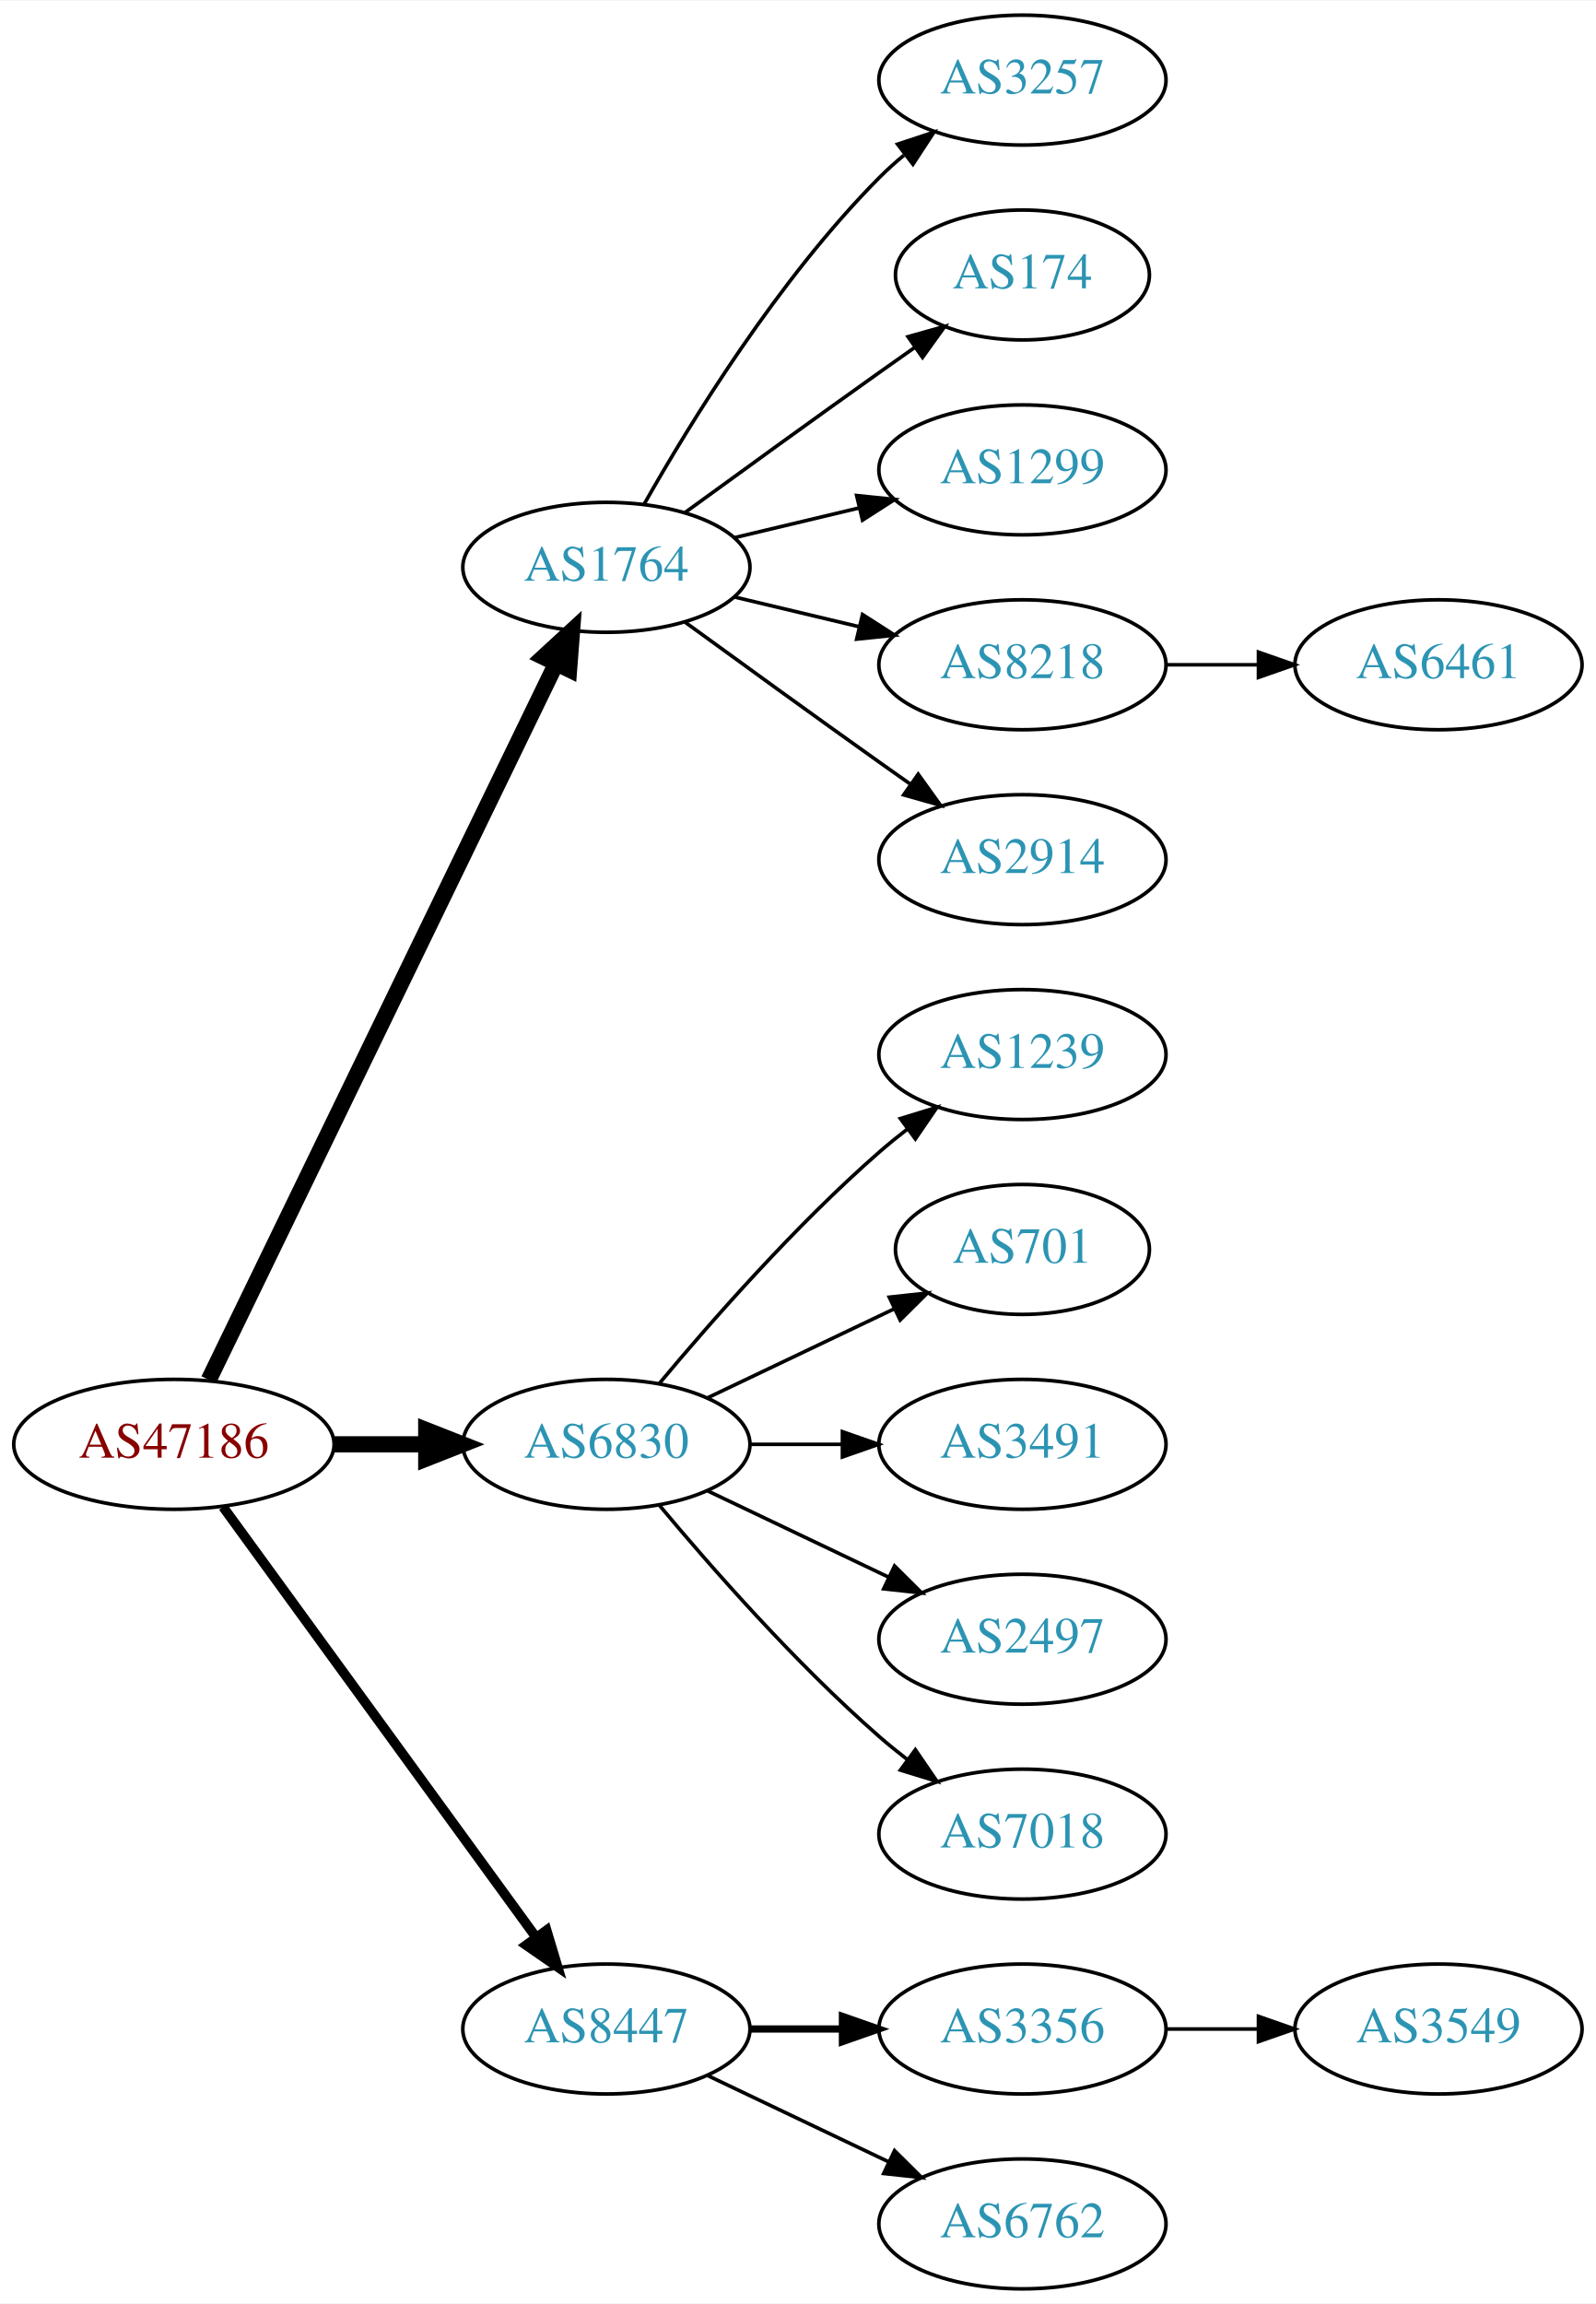
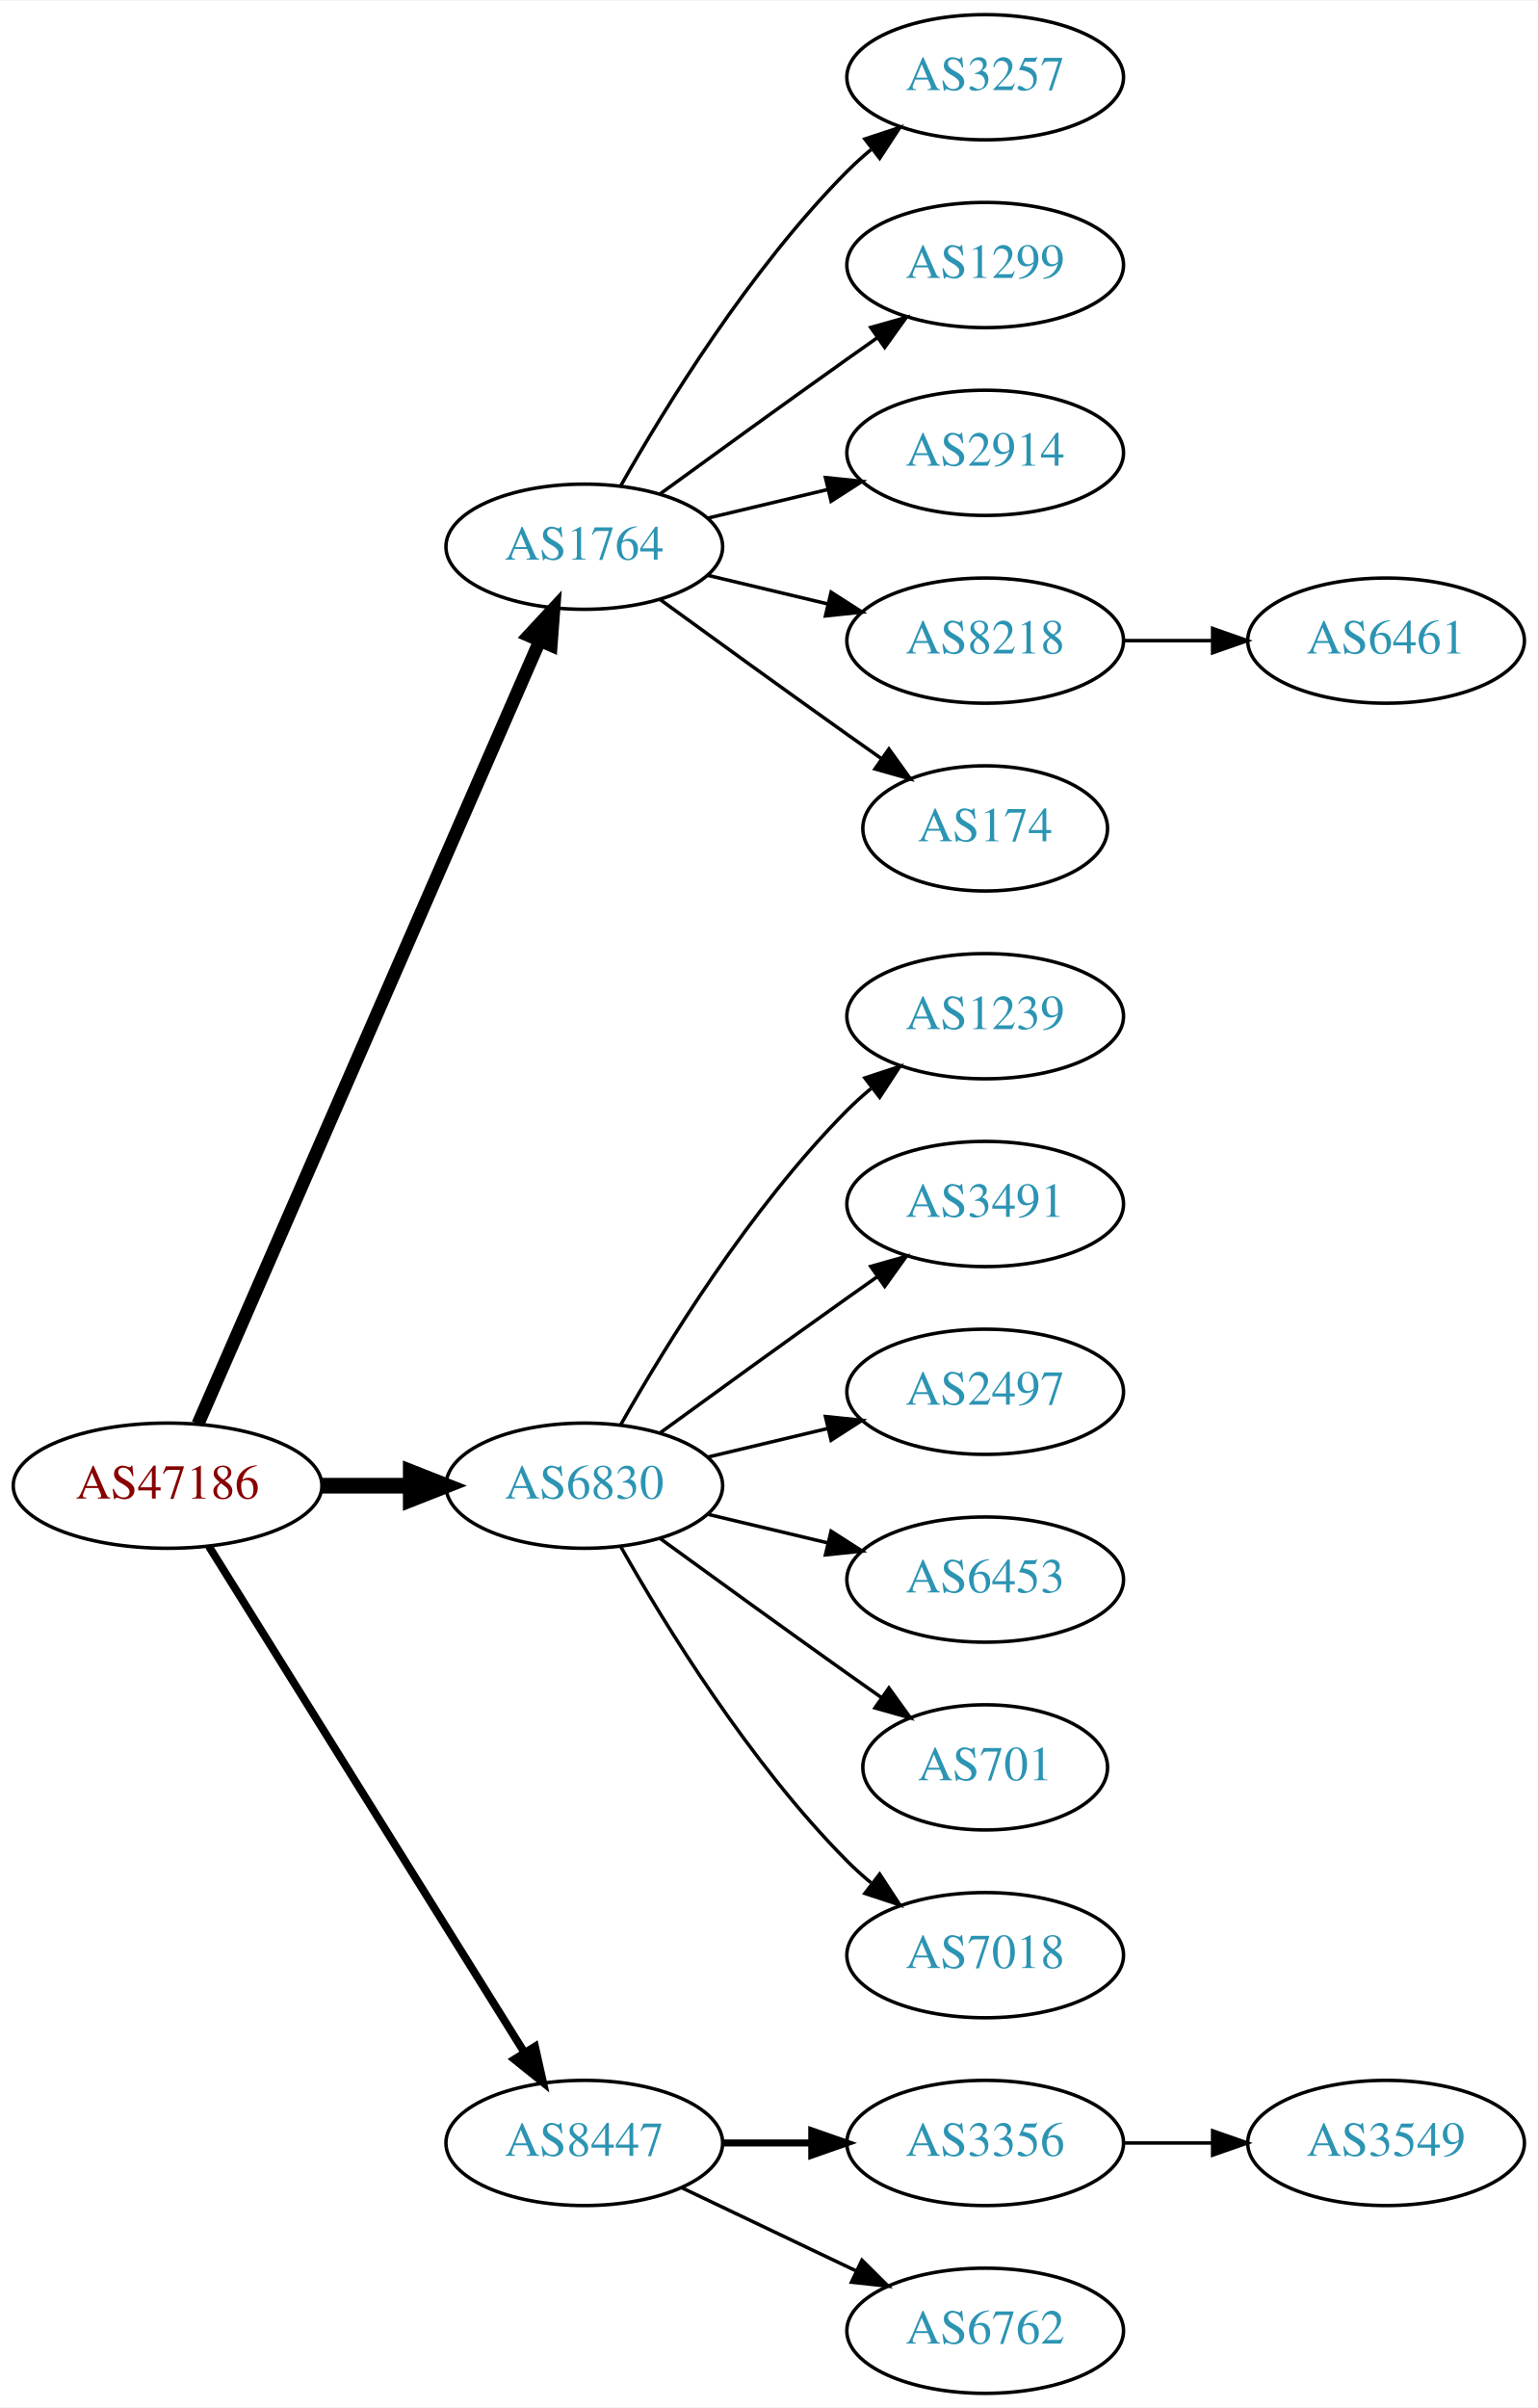
- <svg xmlns="http://www.w3.org/2000/svg" xmlns:xlink="http://www.w3.org/1999/xlink" width="442pt" height="638pt" viewBox="0.00 0.00 442.27 638.00">
-   <g id="graph0" class="graph" transform="scale(1 1) rotate(0) translate(4 634)">
-     <polygon fill="white" stroke="none" points="-4,4 -4,-634 438.271,-634 438.271,4 -4,4" />
+ <svg xmlns="http://www.w3.org/2000/svg" xmlns:xlink="http://www.w3.org/1999/xlink" width="442pt" height="692pt" viewBox="0.00 0.00 442.27 692.00">
+   <g id="graph0" class="graph" transform="scale(1 1) rotate(0) translate(4 688)">
+     <polygon fill="white" stroke="none" points="-4,4 -4,-688 438.271,-688 438.271,4 -4,4" />
    <g id="node1" class="node">
      <g id="a_node1">
        <a xlink:href="/asn/47186" xlink:title="AS47186 ~ Allgemeine Baugesellschaft PORR AG [AT]">
-           <ellipse fill="#ffffff" stroke="black" cx="44.196" cy="-234" rx="44.393" ry="18" />
-           <text text-anchor="middle" x="44.196" y="-230.3" font-family="Times,serif" font-size="14.00" fill="#880000">AS47186</text>
+           <ellipse fill="#ffffff" stroke="black" cx="44.196" cy="-261" rx="44.393" ry="18" />
+           <text text-anchor="middle" x="44.196" y="-257.3" font-family="Times,serif" font-size="14.00" fill="#880000">AS47186</text>
        </a>
      </g>
    </g>
    <g id="node2" class="node">
      <g id="a_node2">
        <a xlink:href="/asn/1764" xlink:title="AS1764 ~ NEXTLAYER-AS [AT]">
-           <ellipse fill="#ffffff" stroke="black" cx="164.039" cy="-477" rx="39.794" ry="18" />
-           <text text-anchor="middle" x="164.039" y="-473.3" font-family="Times,serif" font-size="14.00" fill="#2c94b3">AS1764</text>
+           <ellipse fill="#ffffff" stroke="black" cx="164.039" cy="-531" rx="39.794" ry="18" />
+           <text text-anchor="middle" x="164.039" y="-527.3" font-family="Times,serif" font-size="14.00" fill="#2c94b3">AS1764</text>
        </a>
      </g>
    </g>
    <g id="edge1" class="edge">
-       <path fill="none" stroke="black" stroke-width="4.5" d="M53.861,-251.868C74.342,-294.101 125.829,-400.272 150.055,-450.227" />
-       <polygon fill="black" stroke="black" stroke-width="4.5" points="146.613,-452.154 154.52,-459.433 153.699,-448.717 146.613,-452.154" />
+       <path fill="none" stroke="black" stroke-width="3.75" d="M52.928,-278.715C73.029,-324.771 127.038,-448.514 151.141,-503.739" />
+       <polygon fill="black" stroke="black" stroke-width="3.75" points="148.07,-505.454 155.278,-513.219 154.486,-502.654 148.07,-505.454" />
    </g>
    <g id="node3" class="node">
      <g id="a_node3">
        <a xlink:href="/asn/6830" xlink:title="AS6830 ~ LGI-UPC [AT]">
-           <ellipse fill="#ffffff" stroke="black" cx="164.039" cy="-234" rx="39.794" ry="18" />
-           <text text-anchor="middle" x="164.039" y="-230.3" font-family="Times,serif" font-size="14.00" fill="#2c94b3">AS6830</text>
+           <ellipse fill="#ffffff" stroke="black" cx="164.039" cy="-261" rx="39.794" ry="18" />
+           <text text-anchor="middle" x="164.039" y="-257.3" font-family="Times,serif" font-size="14.00" fill="#2c94b3">AS6830</text>
        </a>
      </g>
    </g>
    <g id="edge2" class="edge">
-       <path fill="none" stroke="black" stroke-width="4.5" d="M88.407,-234C96.72,-234 105.482,-234 113.965,-234" />
-       <polygon fill="black" stroke="black" stroke-width="4.5" points="114.123,-237.938 124.123,-234 114.123,-230.063 114.123,-237.938" />
+       <path fill="none" stroke="black" stroke-width="4.5" d="M88.407,-261C96.72,-261 105.482,-261 113.965,-261" />
+       <polygon fill="black" stroke="black" stroke-width="4.5" points="114.123,-264.938 124.123,-261 114.123,-257.063 114.123,-264.938" />
    </g>
    <g id="node4" class="node">
      <g id="a_node4">
        <a xlink:href="/asn/8447" xlink:title="AS8447 ~ A1 Telekom Austria AG [AT]">
          <ellipse fill="#ffffff" stroke="black" cx="164.039" cy="-72" rx="39.794" ry="18" />
          <text text-anchor="middle" x="164.039" y="-68.3" font-family="Times,serif" font-size="14.00" fill="#2c94b3">AS8447</text>
        </a>
      </g>
    </g>
    <g id="edge3" class="edge">
-       <path fill="none" stroke="black" stroke-width="2.7" d="M57.807,-216.663C78.628,-188.04 120.29,-130.767 144.479,-97.514" />
-       <polygon fill="black" stroke="black" stroke-width="2.7" points="147.466,-99.358 150.518,-89.212 141.805,-95.24 147.466,-99.358" />
+       <path fill="none" stroke="black" stroke-width="2.25" d="M56.071,-243.558C76.855,-210.225 122.315,-137.314 146.744,-98.134" />
+       <polygon fill="black" stroke="black" stroke-width="2.25" points="149.869,-99.737 152.19,-89.4 143.929,-96.034 149.869,-99.737" />
    </g>
    <g id="node5" class="node">
      <g id="a_node5">
        <a xlink:href="/asn/3257" xlink:title="AS3257 ~ GTT [DE]">
-           <ellipse fill="#ffffff" stroke="black" cx="279.332" cy="-612" rx="39.794" ry="18" />
-           <text text-anchor="middle" x="279.332" y="-608.3" font-family="Times,serif" font-size="14.00" fill="#2c94b3">AS3257</text>
+           <ellipse fill="#ffffff" stroke="black" cx="279.332" cy="-666" rx="39.794" ry="18" />
+           <text text-anchor="middle" x="279.332" y="-662.3" font-family="Times,serif" font-size="14.00" fill="#2c94b3">AS3257</text>
        </a>
      </g>
    </g>
    <g id="edge4" class="edge">
-       <path fill="none" stroke="black" d="M174.498,-494.49C187.28,-517.096 211.712,-556.886 239.685,-585 241.796,-587.121 244.092,-589.188 246.477,-591.171" />
-       <polygon fill="black" stroke="black" points="244.73,-594.242 254.793,-597.556 248.993,-588.69 244.73,-594.242" />
+       <path fill="none" stroke="black" d="M174.498,-548.49C187.28,-571.096 211.712,-610.886 239.685,-639 241.796,-641.121 244.092,-643.188 246.477,-645.171" />
+       <polygon fill="black" stroke="black" points="244.73,-648.242 254.793,-651.556 248.993,-642.69 244.73,-648.242" />
    </g>
    <g id="node6" class="node">
      <g id="a_node6">
-         <a xlink:href="/asn/174" xlink:title="AS174 ~ Cogent Communications [US]">
-           <ellipse fill="#ffffff" stroke="black" cx="279.332" cy="-558" rx="35.194" ry="18" />
-           <text text-anchor="middle" x="279.332" y="-554.3" font-family="Times,serif" font-size="14.00" fill="#2c94b3">AS174</text>
+         <a xlink:href="/asn/1299" xlink:title="AS1299 ~ Telia Carrier [EU]">
+           <ellipse fill="#ffffff" stroke="black" cx="279.332" cy="-612" rx="39.794" ry="18" />
+           <text text-anchor="middle" x="279.332" y="-608.3" font-family="Times,serif" font-size="14.00" fill="#2c94b3">AS1299</text>
        </a>
      </g>
    </g>
    <g id="edge5" class="edge">
-       <path fill="none" stroke="black" d="M185.887,-492.222C200.821,-503.091 221.435,-518.025 239.685,-531 242.895,-533.282 246.264,-535.661 249.619,-538.018" />
-       <polygon fill="black" stroke="black" points="247.631,-540.899 257.83,-543.77 251.647,-535.166 247.631,-540.899" />
+       <path fill="none" stroke="black" d="M185.887,-546.222C200.821,-557.091 221.435,-572.025 239.685,-585 242.506,-587.005 245.449,-589.085 248.397,-591.159" />
+       <polygon fill="black" stroke="black" points="246.424,-594.05 256.621,-596.926 250.443,-588.319 246.424,-594.05" />
    </g>
    <g id="node7" class="node">
      <g id="a_node7">
-         <a xlink:href="/asn/1299" xlink:title="AS1299 ~ Telia Carrier [EU]">
-           <ellipse fill="#ffffff" stroke="black" cx="279.332" cy="-504" rx="39.794" ry="18" />
-           <text text-anchor="middle" x="279.332" y="-500.3" font-family="Times,serif" font-size="14.00" fill="#2c94b3">AS1299</text>
+         <a xlink:href="/asn/2914" xlink:title="AS2914 ~ NTT America, Inc. [US]">
+           <ellipse fill="#ffffff" stroke="black" cx="279.332" cy="-558" rx="39.794" ry="18" />
+           <text text-anchor="middle" x="279.332" y="-554.3" font-family="Times,serif" font-size="14.00" fill="#2c94b3">AS2914</text>
        </a>
      </g>
    </g>
    <g id="edge6" class="edge">
-       <path fill="none" stroke="black" d="M199.646,-485.248C210.517,-487.838 222.671,-490.735 234.114,-493.462" />
-       <polygon fill="black" stroke="black" points="233.397,-496.889 243.936,-495.803 235.02,-490.08 233.397,-496.889" />
+       <path fill="none" stroke="black" d="M199.646,-539.248C210.517,-541.838 222.671,-544.735 234.114,-547.462" />
+       <polygon fill="black" stroke="black" points="233.397,-550.889 243.936,-549.803 235.02,-544.08 233.397,-550.889" />
    </g>
    <g id="node8" class="node">
      <g id="a_node8">
        <a xlink:href="/asn/8218" xlink:title="AS8218 ~ legacy Neotelecoms [FR]">
-           <ellipse fill="#ffffff" stroke="black" cx="279.332" cy="-450" rx="39.794" ry="18" />
-           <text text-anchor="middle" x="279.332" y="-446.3" font-family="Times,serif" font-size="14.00" fill="#2c94b3">AS8218</text>
+           <ellipse fill="#ffffff" stroke="black" cx="279.332" cy="-504" rx="39.794" ry="18" />
+           <text text-anchor="middle" x="279.332" y="-500.3" font-family="Times,serif" font-size="14.00" fill="#2c94b3">AS8218</text>
        </a>
      </g>
    </g>
    <g id="edge7" class="edge">
-       <path fill="none" stroke="black" d="M199.646,-468.752C210.517,-466.162 222.671,-463.265 234.114,-460.538" />
-       <polygon fill="black" stroke="black" points="235.02,-463.92 243.936,-458.197 233.397,-457.111 235.02,-463.92" />
+       <path fill="none" stroke="black" d="M199.646,-522.752C210.517,-520.162 222.671,-517.265 234.114,-514.538" />
+       <polygon fill="black" stroke="black" points="235.02,-517.92 243.936,-512.197 233.397,-511.111 235.02,-517.92" />
    </g>
    <g id="node9" class="node">
      <g id="a_node9">
-         <a xlink:href="/asn/2914" xlink:title="AS2914 ~ NTT America, Inc. [US]">
-           <ellipse fill="#ffffff" stroke="black" cx="279.332" cy="-396" rx="39.794" ry="18" />
-           <text text-anchor="middle" x="279.332" y="-392.3" font-family="Times,serif" font-size="14.00" fill="#2c94b3">AS2914</text>
+         <a xlink:href="/asn/174" xlink:title="AS174 ~ Cogent Communications [US]">
+           <ellipse fill="#ffffff" stroke="black" cx="279.332" cy="-450" rx="35.194" ry="18" />
+           <text text-anchor="middle" x="279.332" y="-446.3" font-family="Times,serif" font-size="14.00" fill="#2c94b3">AS174</text>
        </a>
      </g>
    </g>
    <g id="edge8" class="edge">
-       <path fill="none" stroke="black" d="M185.887,-461.778C200.821,-450.909 221.435,-435.975 239.685,-423 242.506,-420.995 245.449,-418.915 248.397,-416.841" />
-       <polygon fill="black" stroke="black" points="250.443,-419.681 256.621,-411.074 246.424,-413.95 250.443,-419.681" />
+       <path fill="none" stroke="black" d="M185.887,-515.778C200.821,-504.909 221.435,-489.975 239.685,-477 242.895,-474.718 246.264,-472.339 249.619,-469.982" />
+       <polygon fill="black" stroke="black" points="251.647,-472.834 257.83,-464.23 247.631,-467.101 251.647,-472.834" />
    </g>
    <g id="node11" class="node">
      <g id="a_node11">
        <a xlink:href="/asn/1239" xlink:title="AS1239 ~ Sprint [US]">
-           <ellipse fill="#ffffff" stroke="black" cx="279.332" cy="-342" rx="39.794" ry="18" />
-           <text text-anchor="middle" x="279.332" y="-338.3" font-family="Times,serif" font-size="14.00" fill="#2c94b3">AS1239</text>
+           <ellipse fill="#ffffff" stroke="black" cx="279.332" cy="-396" rx="39.794" ry="18" />
+           <text text-anchor="middle" x="279.332" y="-392.3" font-family="Times,serif" font-size="14.00" fill="#2c94b3">AS1239</text>
        </a>
      </g>
    </g>
    <g id="edge10" class="edge">
-       <path fill="none" stroke="black" d="M178.669,-250.817C192.951,-267.929 216.498,-294.745 239.685,-315 242.151,-317.154 244.789,-319.294 247.487,-321.372" />
-       <polygon fill="black" stroke="black" points="245.512,-324.264 255.641,-327.37 249.66,-318.625 245.512,-324.264" />
+       <path fill="none" stroke="black" d="M174.498,-278.49C187.28,-301.096 211.712,-340.886 239.685,-369 241.796,-371.121 244.092,-373.188 246.477,-375.171" />
+       <polygon fill="black" stroke="black" points="244.73,-378.242 254.793,-381.556 248.993,-372.69 244.73,-378.242" />
    </g>
    <g id="node12" class="node">
      <g id="a_node12">
-         <a xlink:href="/asn/701" xlink:title="AS701 ~ UUNET [US]">
-           <ellipse fill="#ffffff" stroke="black" cx="279.332" cy="-288" rx="35.194" ry="18" />
-           <text text-anchor="middle" x="279.332" y="-284.3" font-family="Times,serif" font-size="14.00" fill="#2c94b3">AS701</text>
+         <a xlink:href="/asn/3491" xlink:title="AS3491 ~ PCCW Global, Inc. [US]">
+           <ellipse fill="#ffffff" stroke="black" cx="279.332" cy="-342" rx="39.794" ry="18" />
+           <text text-anchor="middle" x="279.332" y="-338.3" font-family="Times,serif" font-size="14.00" fill="#2c94b3">AS3491</text>
        </a>
      </g>
    </g>
    <g id="edge11" class="edge">
-       <path fill="none" stroke="black" d="M192.175,-246.934C207.607,-254.29 227.092,-263.577 243.628,-271.459" />
-       <polygon fill="black" stroke="black" points="242.436,-274.768 252.969,-275.911 245.448,-268.449 242.436,-274.768" />
+       <path fill="none" stroke="black" d="M185.887,-276.222C200.821,-287.091 221.435,-302.025 239.685,-315 242.506,-317.005 245.449,-319.085 248.397,-321.159" />
+       <polygon fill="black" stroke="black" points="246.424,-324.05 256.621,-326.926 250.443,-318.319 246.424,-324.05" />
    </g>
    <g id="node13" class="node">
      <g id="a_node13">
-         <a xlink:href="/asn/3491" xlink:title="AS3491 ~ PCCW Global, Inc. [US]">
-           <ellipse fill="#ffffff" stroke="black" cx="279.332" cy="-234" rx="39.794" ry="18" />
-           <text text-anchor="middle" x="279.332" y="-230.3" font-family="Times,serif" font-size="14.00" fill="#2c94b3">AS3491</text>
+         <a xlink:href="/asn/2497" xlink:title="AS2497 ~ Internet Initiative Japan Inc. [JP]">
+           <ellipse fill="#ffffff" stroke="black" cx="279.332" cy="-288" rx="39.794" ry="18" />
+           <text text-anchor="middle" x="279.332" y="-284.3" font-family="Times,serif" font-size="14.00" fill="#2c94b3">AS2497</text>
        </a>
      </g>
    </g>
    <g id="edge12" class="edge">
-       <path fill="none" stroke="black" d="M203.711,-234C211.914,-234 220.678,-234 229.21,-234" />
-       <polygon fill="black" stroke="black" points="229.449,-237.5 239.449,-234 229.449,-230.5 229.449,-237.5" />
+       <path fill="none" stroke="black" d="M199.646,-269.248C210.517,-271.838 222.671,-274.735 234.114,-277.462" />
+       <polygon fill="black" stroke="black" points="233.397,-280.889 243.936,-279.803 235.02,-274.08 233.397,-280.889" />
    </g>
    <g id="node14" class="node">
      <g id="a_node14">
-         <a xlink:href="/asn/2497" xlink:title="AS2497 ~ Internet Initiative Japan Inc. [JP]">
-           <ellipse fill="#ffffff" stroke="black" cx="279.332" cy="-180" rx="39.794" ry="18" />
-           <text text-anchor="middle" x="279.332" y="-176.3" font-family="Times,serif" font-size="14.00" fill="#2c94b3">AS2497</text>
+         <a xlink:href="/asn/6453" xlink:title="AS6453 ~ TATA COMMUNICATIONS (AMERICA) INC [US]">
+           <ellipse fill="#ffffff" stroke="black" cx="279.332" cy="-234" rx="39.794" ry="18" />
+           <text text-anchor="middle" x="279.332" y="-230.3" font-family="Times,serif" font-size="14.00" fill="#2c94b3">AS6453</text>
        </a>
      </g>
    </g>
    <g id="edge13" class="edge">
-       <path fill="none" stroke="black" d="M192.175,-221.066C207.169,-213.919 225.99,-204.948 242.213,-197.215" />
-       <polygon fill="black" stroke="black" points="243.895,-200.291 251.417,-192.829 240.884,-193.972 243.895,-200.291" />
+       <path fill="none" stroke="black" d="M199.646,-252.752C210.517,-250.162 222.671,-247.265 234.114,-244.538" />
+       <polygon fill="black" stroke="black" points="235.02,-247.92 243.936,-242.197 233.397,-241.111 235.02,-247.92" />
    </g>
    <g id="node15" class="node">
      <g id="a_node15">
+         <a xlink:href="/asn/701" xlink:title="AS701 ~ UUNET [US]">
+           <ellipse fill="#ffffff" stroke="black" cx="279.332" cy="-180" rx="35.194" ry="18" />
+           <text text-anchor="middle" x="279.332" y="-176.3" font-family="Times,serif" font-size="14.00" fill="#2c94b3">AS701</text>
+         </a>
+       </g>
+     </g>
+     <g id="edge14" class="edge">
+       <path fill="none" stroke="black" d="M185.887,-245.778C200.821,-234.909 221.435,-219.975 239.685,-207 242.895,-204.718 246.264,-202.339 249.619,-199.982" />
+       <polygon fill="black" stroke="black" points="251.647,-202.834 257.83,-194.23 247.631,-197.101 251.647,-202.834" />
+     </g>
+     <g id="node16" class="node">
+       <g id="a_node16">
        <a xlink:href="/asn/7018" xlink:title="AS7018 ~ AT&amp;T Services, Inc. [US]">
          <ellipse fill="#ffffff" stroke="black" cx="279.332" cy="-126" rx="39.794" ry="18" />
          <text text-anchor="middle" x="279.332" y="-122.3" font-family="Times,serif" font-size="14.00" fill="#2c94b3">AS7018</text>
        </a>
      </g>
    </g>
-     <g id="edge14" class="edge">
-       <path fill="none" stroke="black" d="M178.669,-217.183C192.951,-200.071 216.498,-173.255 239.685,-153 242.151,-150.846 244.789,-148.706 247.487,-146.628" />
-       <polygon fill="black" stroke="black" points="249.66,-149.375 255.641,-140.63 245.512,-143.736 249.66,-149.375" />
-     </g>
-     <g id="node16" class="node">
-       <g id="a_node16">
+     <g id="edge15" class="edge">
+       <path fill="none" stroke="black" d="M174.498,-243.51C187.28,-220.904 211.712,-181.114 239.685,-153 241.796,-150.879 244.092,-148.812 246.477,-146.829" />
+       <polygon fill="black" stroke="black" points="248.993,-149.31 254.793,-140.444 244.73,-143.758 248.993,-149.31" />
+     </g>
+     <g id="node17" class="node">
+       <g id="a_node17">
        <a xlink:href="/asn/3356" xlink:title="AS3356 ~ Level 3 Parent, LLC [US]">
          <ellipse fill="#ffffff" stroke="black" cx="279.332" cy="-72" rx="39.794" ry="18" />
          <text text-anchor="middle" x="279.332" y="-68.3" font-family="Times,serif" font-size="14.00" fill="#2c94b3">AS3356</text>
        </a>
      </g>
    </g>
-     <g id="edge15" class="edge">
+     <g id="edge16" class="edge">
      <path fill="none" stroke="black" stroke-width="2" d="M203.711,-72C211.914,-72 220.678,-72 229.21,-72" />
      <polygon fill="black" stroke="black" stroke-width="2" points="229.449,-75.5 239.449,-72 229.449,-68.5 229.449,-75.5" />
    </g>
-     <g id="node17" class="node">
-       <g id="a_node17">
+     <g id="node18" class="node">
+       <g id="a_node18">
        <a xlink:href="/asn/6762" xlink:title="AS6762 ~ TELECOM ITALIA SPARKLE S.p.A. [IT]">
          <ellipse fill="#ffffff" stroke="black" cx="279.332" cy="-18" rx="39.794" ry="18" />
          <text text-anchor="middle" x="279.332" y="-14.3" font-family="Times,serif" font-size="14.00" fill="#2c94b3">AS6762</text>
        </a>
      </g>
    </g>
-     <g id="edge16" class="edge">
+     <g id="edge17" class="edge">
      <path fill="none" stroke="black" d="M192.175,-59.066C207.169,-51.919 225.99,-42.948 242.213,-35.215" />
      <polygon fill="black" stroke="black" points="243.895,-38.291 251.417,-30.829 240.884,-31.972 243.895,-38.291" />
    </g>
    <g id="node10" class="node">
      <g id="a_node10">
        <a xlink:href="/asn/6461" xlink:title="AS6461 ~ Zayo Bandwidth [US]">
-           <ellipse fill="#ffffff" stroke="black" cx="394.625" cy="-450" rx="39.794" ry="18" />
-           <text text-anchor="middle" x="394.625" y="-446.3" font-family="Times,serif" font-size="14.00" fill="#2c94b3">AS6461</text>
+           <ellipse fill="#ffffff" stroke="black" cx="394.625" cy="-504" rx="39.794" ry="18" />
+           <text text-anchor="middle" x="394.625" y="-500.3" font-family="Times,serif" font-size="14.00" fill="#2c94b3">AS6461</text>
        </a>
      </g>
    </g>
    <g id="edge9" class="edge">
-       <path fill="none" stroke="black" d="M319.004,-450C327.207,-450 335.971,-450 344.503,-450" />
-       <polygon fill="black" stroke="black" points="344.742,-453.5 354.742,-450 344.742,-446.5 344.742,-453.5" />
-     </g>
-     <g id="node18" class="node">
-       <g id="a_node18">
+       <path fill="none" stroke="black" d="M319.004,-504C327.207,-504 335.971,-504 344.503,-504" />
+       <polygon fill="black" stroke="black" points="344.742,-507.5 354.742,-504 344.742,-500.5 344.742,-507.5" />
+     </g>
+     <g id="node19" class="node">
+       <g id="a_node19">
        <a xlink:href="/asn/3549" xlink:title="AS3549 ~ Level 3 Parent, LLC [US]">
          <ellipse fill="#ffffff" stroke="black" cx="394.625" cy="-72" rx="39.794" ry="18" />
          <text text-anchor="middle" x="394.625" y="-68.3" font-family="Times,serif" font-size="14.00" fill="#2c94b3">AS3549</text>
        </a>
      </g>
    </g>
-     <g id="edge17" class="edge">
+     <g id="edge18" class="edge">
      <path fill="none" stroke="black" d="M319.004,-72C327.207,-72 335.971,-72 344.503,-72" />
      <polygon fill="black" stroke="black" points="344.742,-75.5 354.742,-72 344.742,-68.5 344.742,-75.5" />
    </g>
  </g>
</svg>
